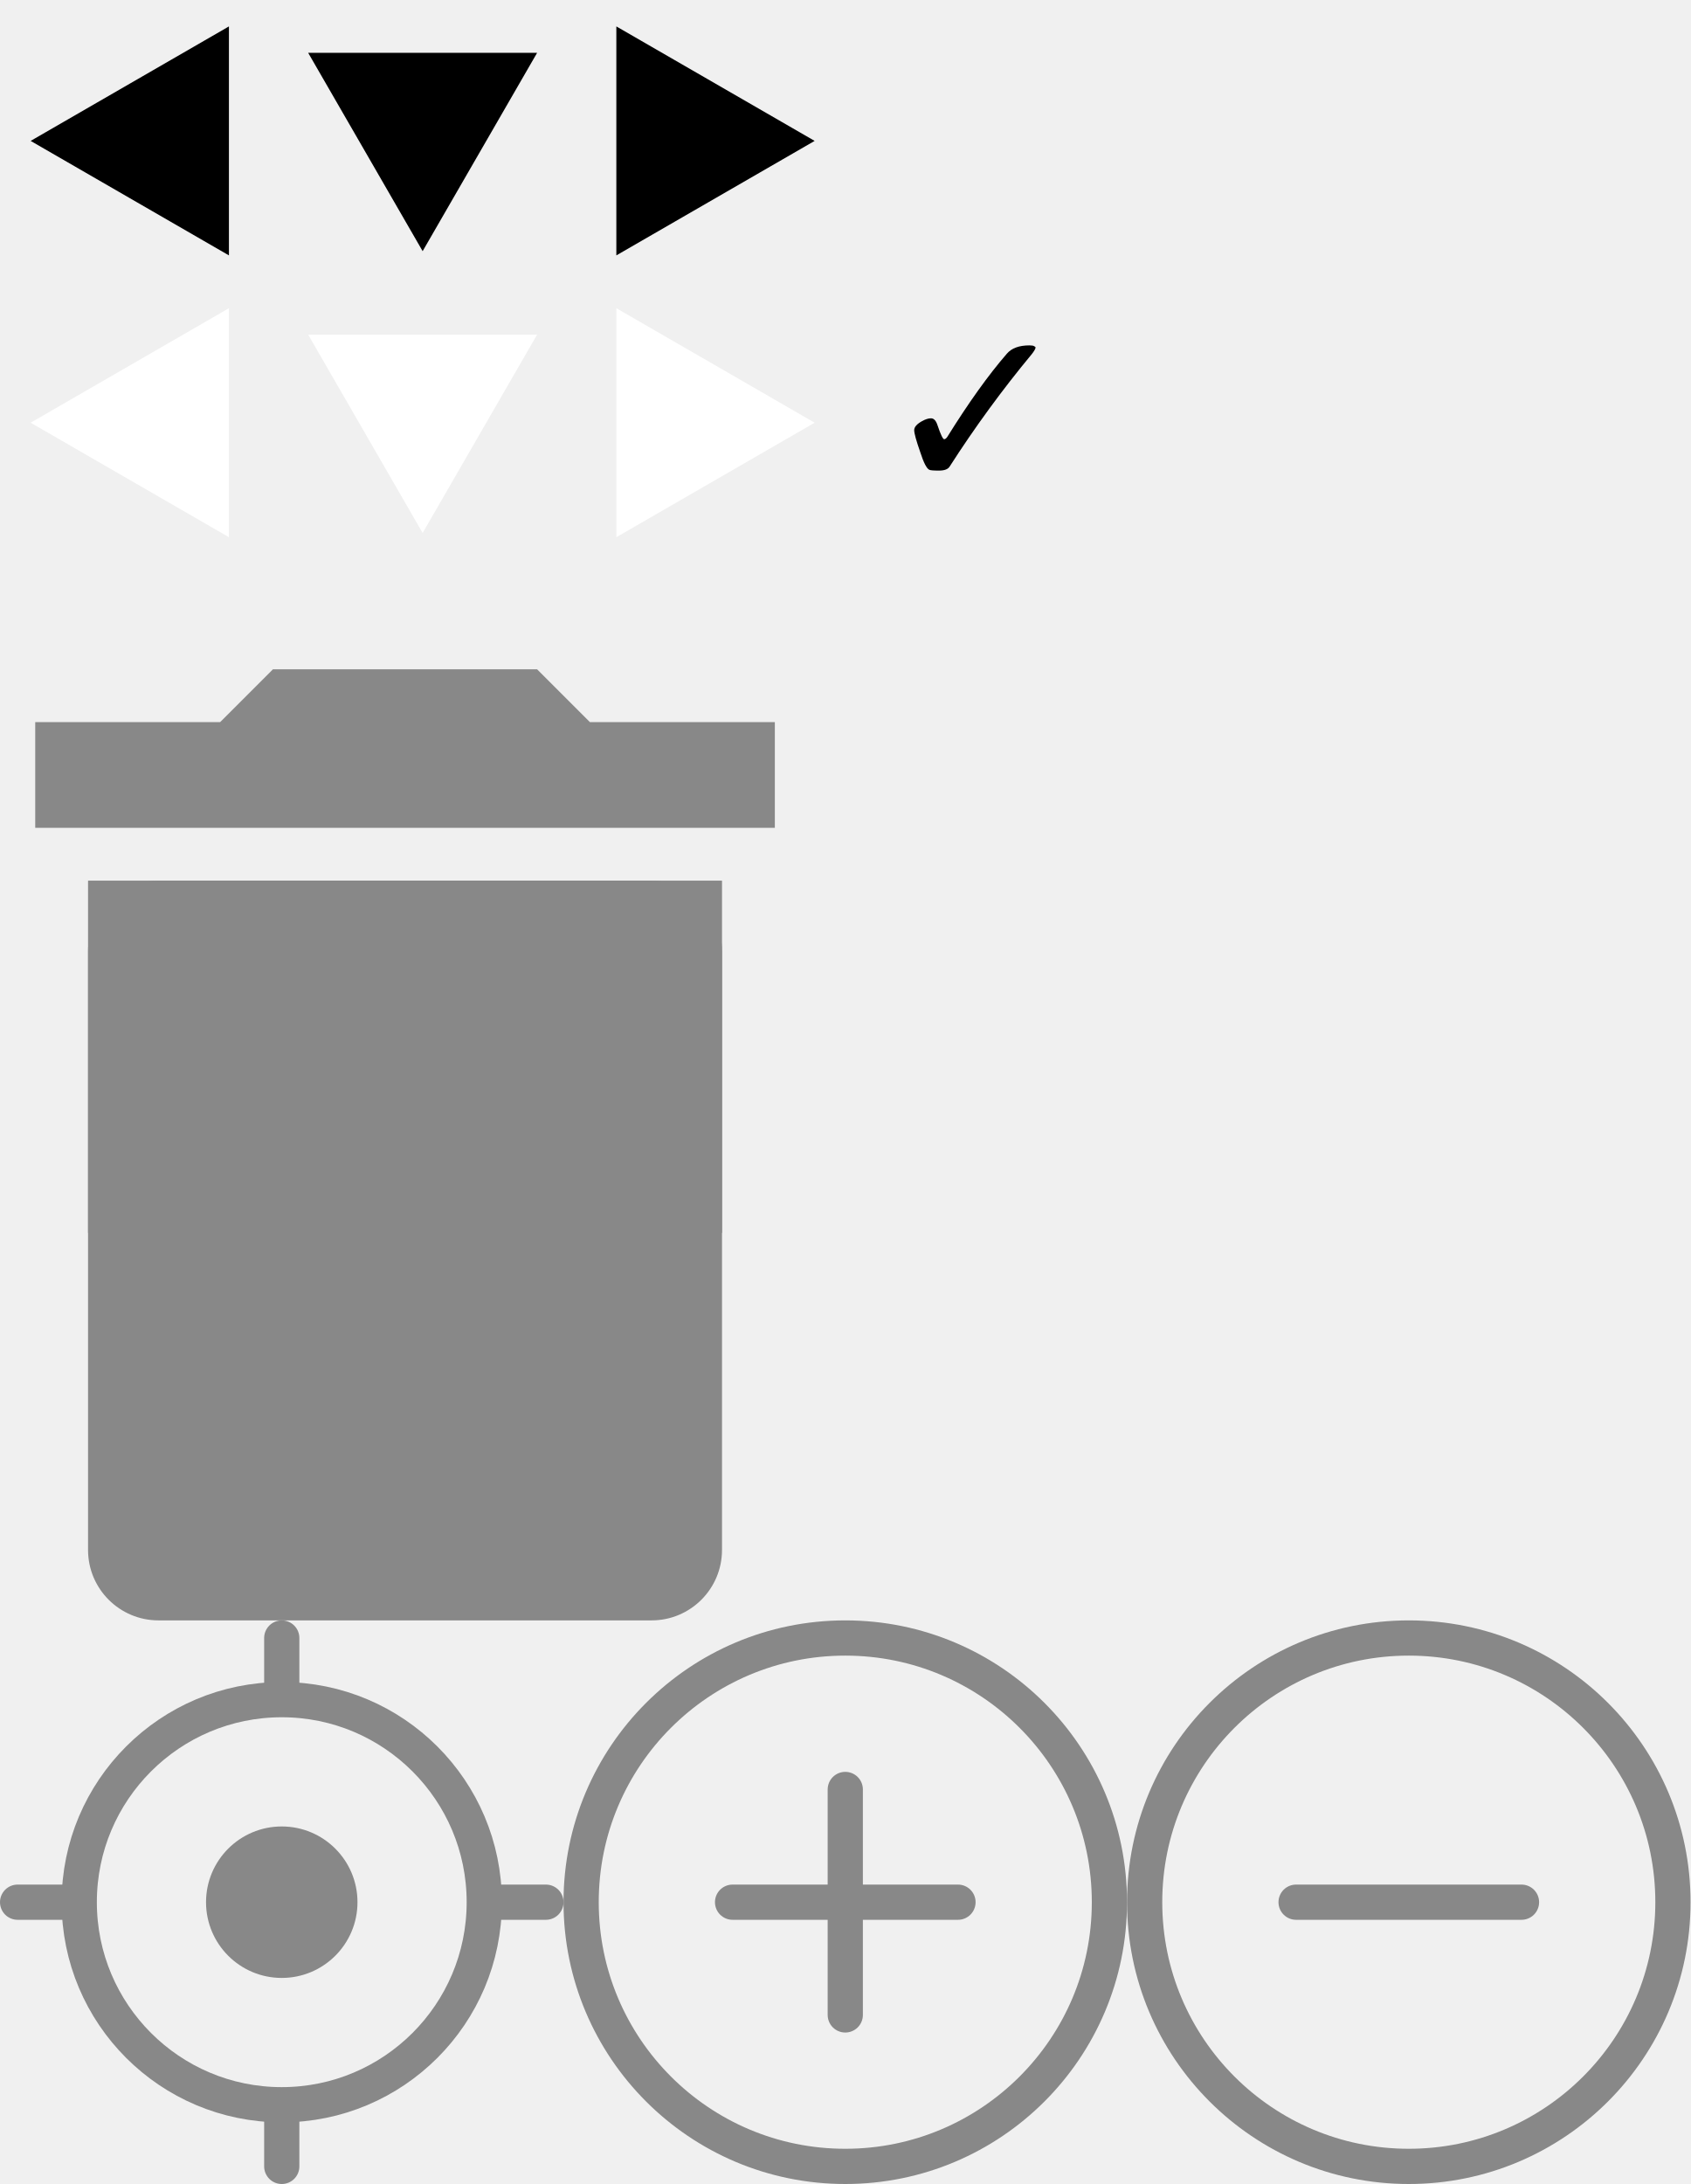
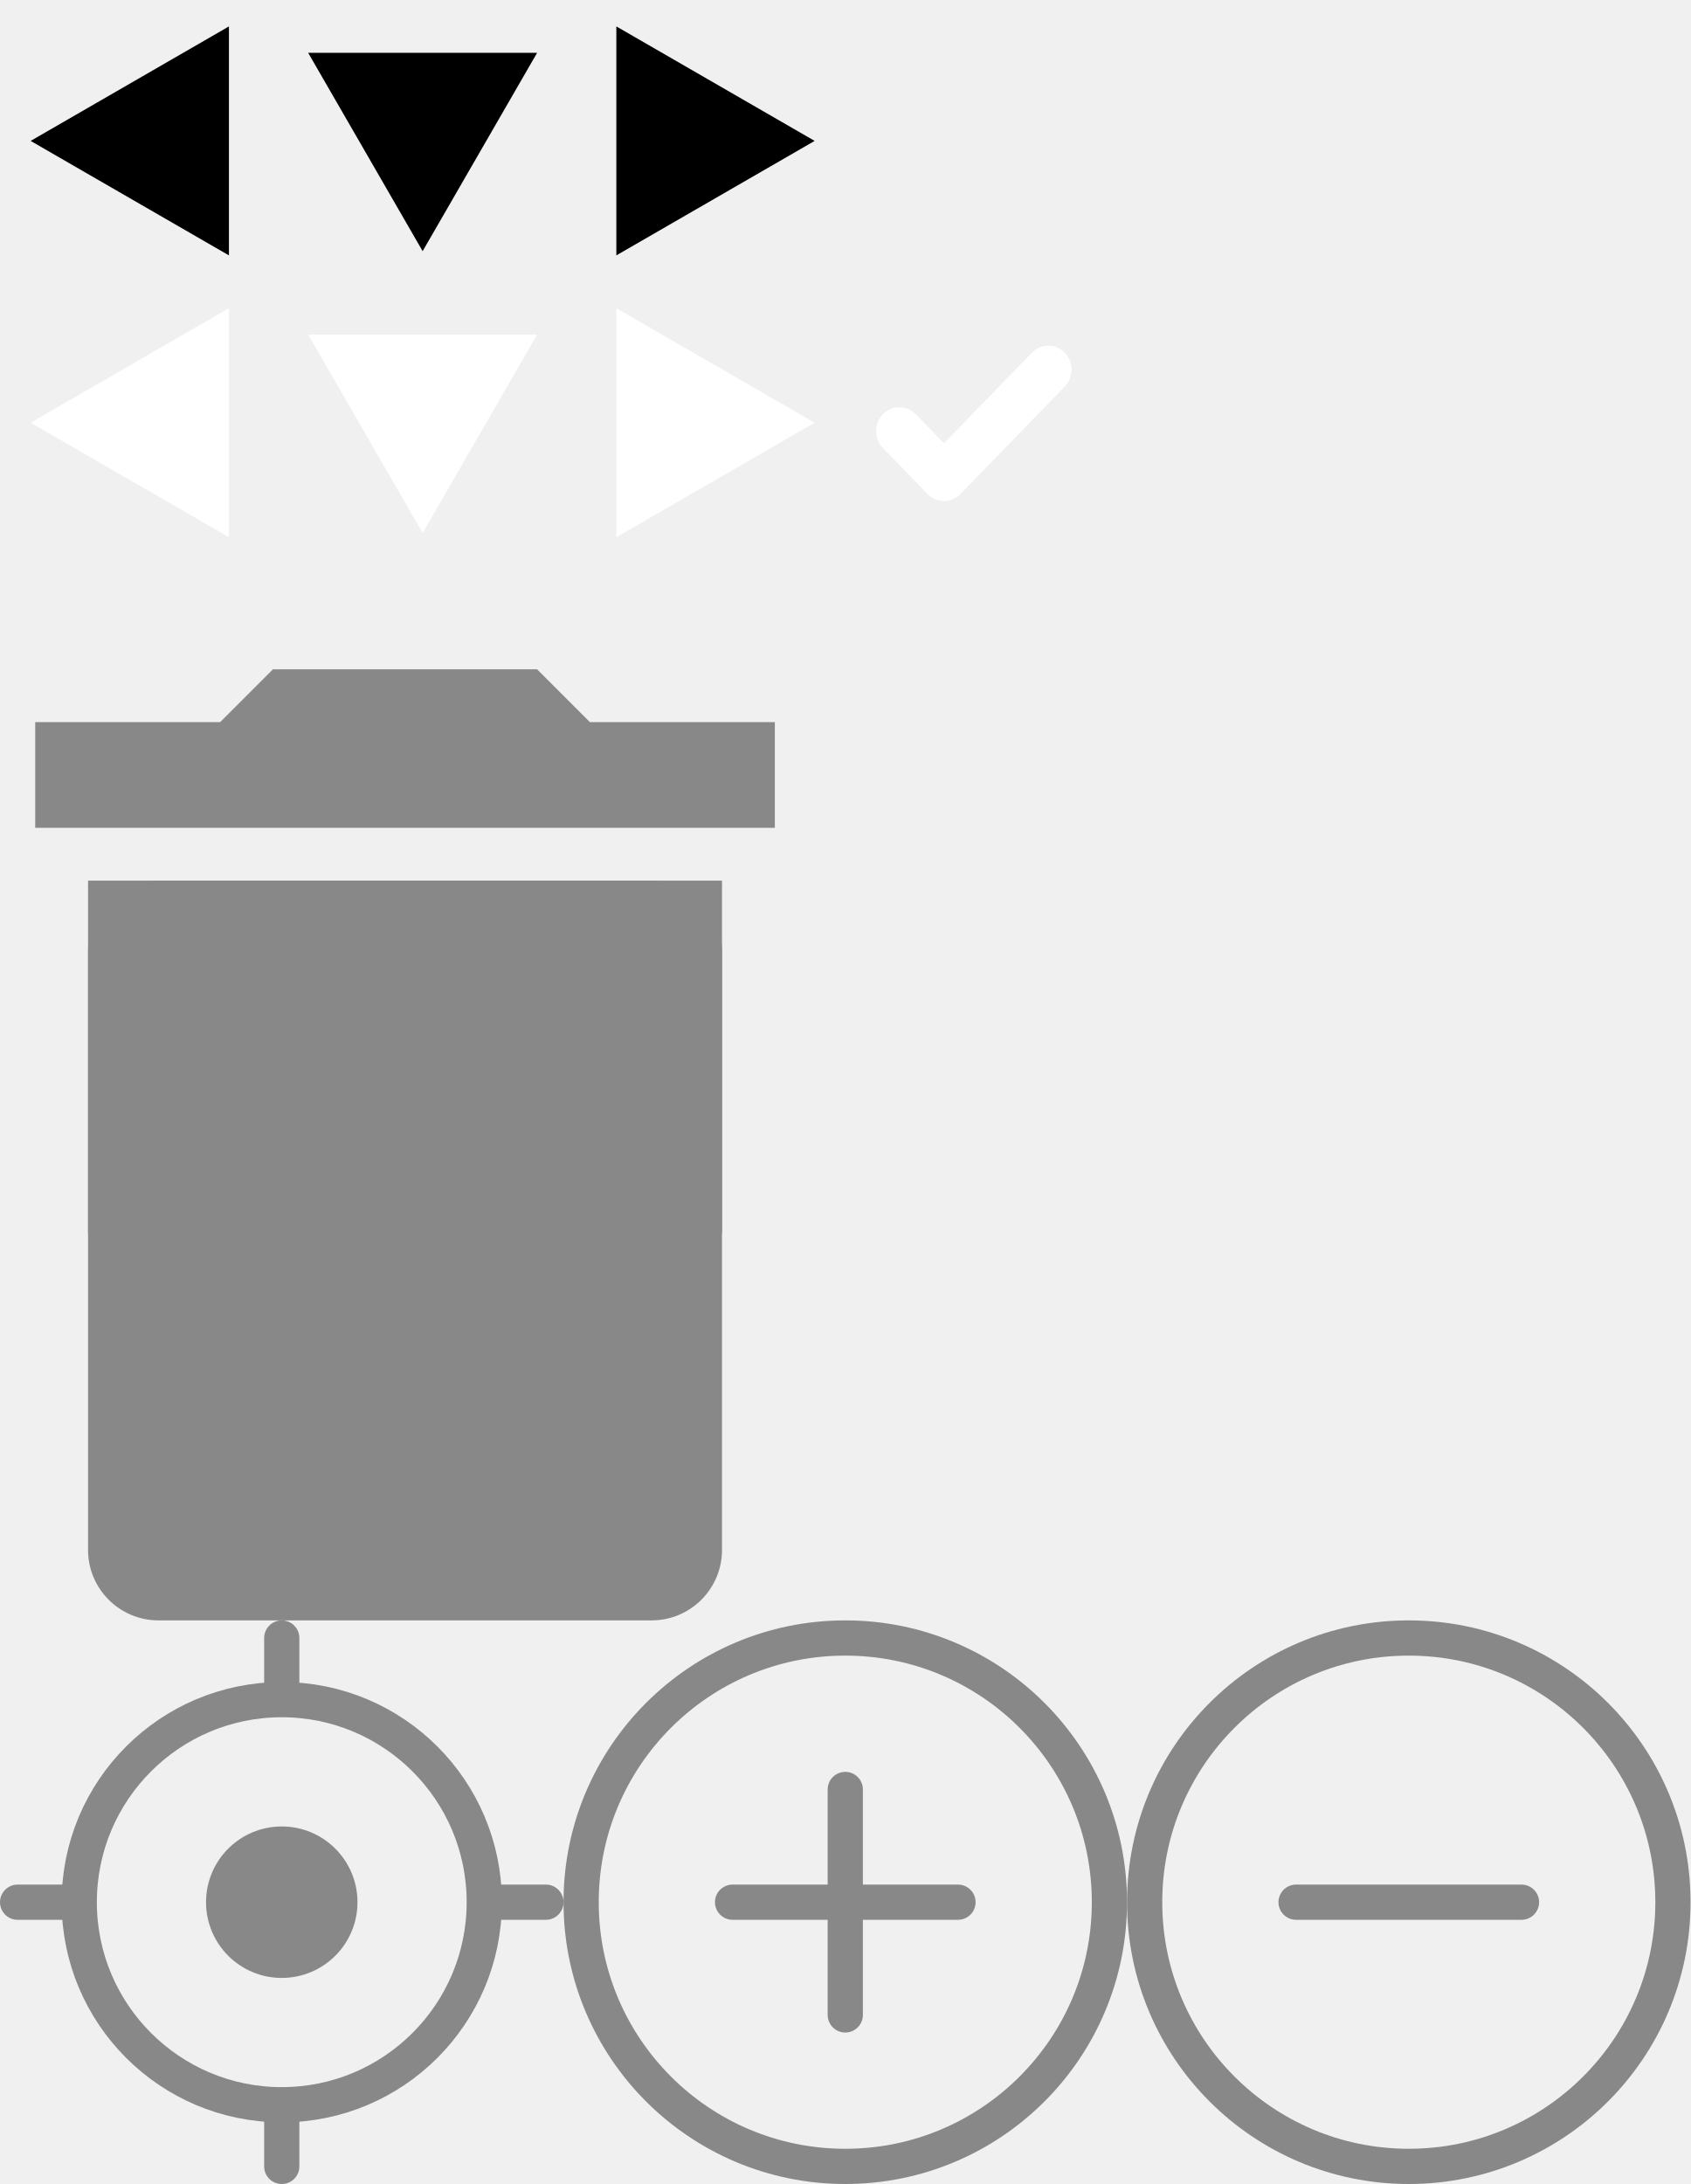
- <svg xmlns="http://www.w3.org/2000/svg" version="1.1" width="96px" height="124px">
-   <style type="text/css">
+ <svg xmlns="http://www.w3.org/2000/svg" version="1.1" width="96px" height="124px" id="svg2">
+   <defs id="defs63" />
+   <style type="text/css" id="style4">
#background {
  fill: none;
}
.arrows {
  fill: #000;
  stroke: none;
}
.selected&gt;.arrows {
  fill: #fff;
}
.checkmark {
  fill: #000;
  font-family: sans-serif;
  font-size: 10pt;
  text-anchor: middle;
}
.trash {
  fill: #888;
}
.zoom {
  fill: none;
  stroke: #888;
  stroke-width: 2;
  stroke-linecap: round;
}
.zoom&gt;.center {
  fill: #888;
  stroke-width: 0;
}
  </style>
  <rect id="background" width="96" height="124" x="0" y="0" />
-   <g>
-     <path class="arrows" d="M 13,1.5 13,14.5 1.74,8 z" />
-     <path class="arrows" d="M 17.5,3 30.5,3 24,14.26 z" />
-     <path class="arrows" d="M 35,1.5 35,14.5 46.26,8 z" />
+   <g id="g7">
+     <path class="arrows" d="M 13,1.5 13,14.5 1.74,8 z" id="path9" />
+     <path class="arrows" d="M 17.5,3 30.5,3 24,14.26 z" id="path11" />
+     <path class="arrows" d="M 35,1.5 35,14.5 46.26,8 z" id="path13" />
  </g>
-   <g class="selected" transform="translate(0, 16)">
-     <path class="arrows" d="M 13,1.5 13,14.5 1.74,8 z" />
-     <path class="arrows" d="M 17.5,3 30.5,3 24,14.26 z" />
-     <path class="arrows" d="M 35,1.5 35,14.5 46.26,8 z" />
+   <g class="selected" transform="translate(0, 16)" id="g15">
+     <path class="arrows" d="M 13,1.5 13,14.5 1.74,8 z" id="path17" />
+     <path class="arrows" d="M 17.5,3 30.5,3 24,14.26 z" id="path19" />
+     <path class="arrows" d="M 35,1.5 35,14.5 46.26,8 z" id="path21" />
  </g>
-   <text class="checkmark" x="55.5" y="28">✓</text>
-   <g class="trash">
-     <path d="M 2,41 v 6 h 42 v -6 h -10.5 l -3,-3 h -15 l -3,3 z" />
-     <rect width="36" height="20" x="5" y="50" />
-     <rect width="36" height="42" x="5" y="50" rx="4" ry="4" />
+   <g class="trash" id="g25">
+     <path d="M 2,41 v 6 h 42 v -6 h -10.5 l -3,-3 h -15 l -3,3 z" id="path27" />
+     <rect width="36" height="20" x="5" y="50" id="rect29" />
+     <rect width="36" height="42" x="5" y="50" rx="4" ry="4" id="rect31" />
  </g>
-   <g class="zoom">
-     <circle r="11.5" cx="16" cy="108" />
-     <circle r="4.3" cx="16" cy="108" class="center" />
-     <path d="m 28,108 h3" />
-     <path d="m 1,108 h3" />
-     <path d="m 16,120 v3" />
-     <path d="m 16,93 v3" />
+   <g class="zoom" id="g33">
+     <circle r="11.5" cx="16" cy="108" id="circle35" />
+     <circle r="4.3" cx="16" cy="108" class="center" id="circle37" />
+     <path d="m 28,108 h3" id="path39" />
+     <path d="m 1,108 h3" id="path41" />
+     <path d="m 16,120 v3" id="path43" />
+     <path d="m 16,93 v3" id="path45" />
  </g>
-   <g class="zoom">
-     <circle r="15" cx="48" cy="108" />
-     <path d="m 48,101.6 v12.8" />
-     <path d="m 41.6,108 h12.8" />
+   <g class="zoom" id="g47">
+     <circle r="15" cx="48" cy="108" id="circle49" />
+     <path d="m 48,101.6 v12.8" id="path51" />
+     <path d="m 41.6,108 h12.8" id="path53" />
  </g>
-   <g class="zoom">
-     <circle r="15" cx="80" cy="108" />
-     <path d="m 73.6,108 h12.8" />
+   <g class="zoom" id="g55">
+     <circle r="15" cx="80" cy="108" id="circle57" />
+     <path d="m 73.6,108 h12.8" id="path59" />
  </g>
+   <path style="fill:#ffffff" d="m 53.606,28.448 c -0.338,0 -0.675,-0.133 -0.933,-0.398 l -2.533,-2.609 c -0.516,-0.531 -0.516,-1.39 0,-1.922 0.516,-0.531 1.35,-0.531 1.865,0 l 1.6,1.649 4.991,-5.14 c 0.515,-0.531 1.35,-0.531 1.865,0 0.515,0.53 0.515,1.39 0,1.922 l -5.923,6.101 c -0.257,0.265 -0.595,0.398 -0.933,0.398" id="Fill-1" />
</svg>
